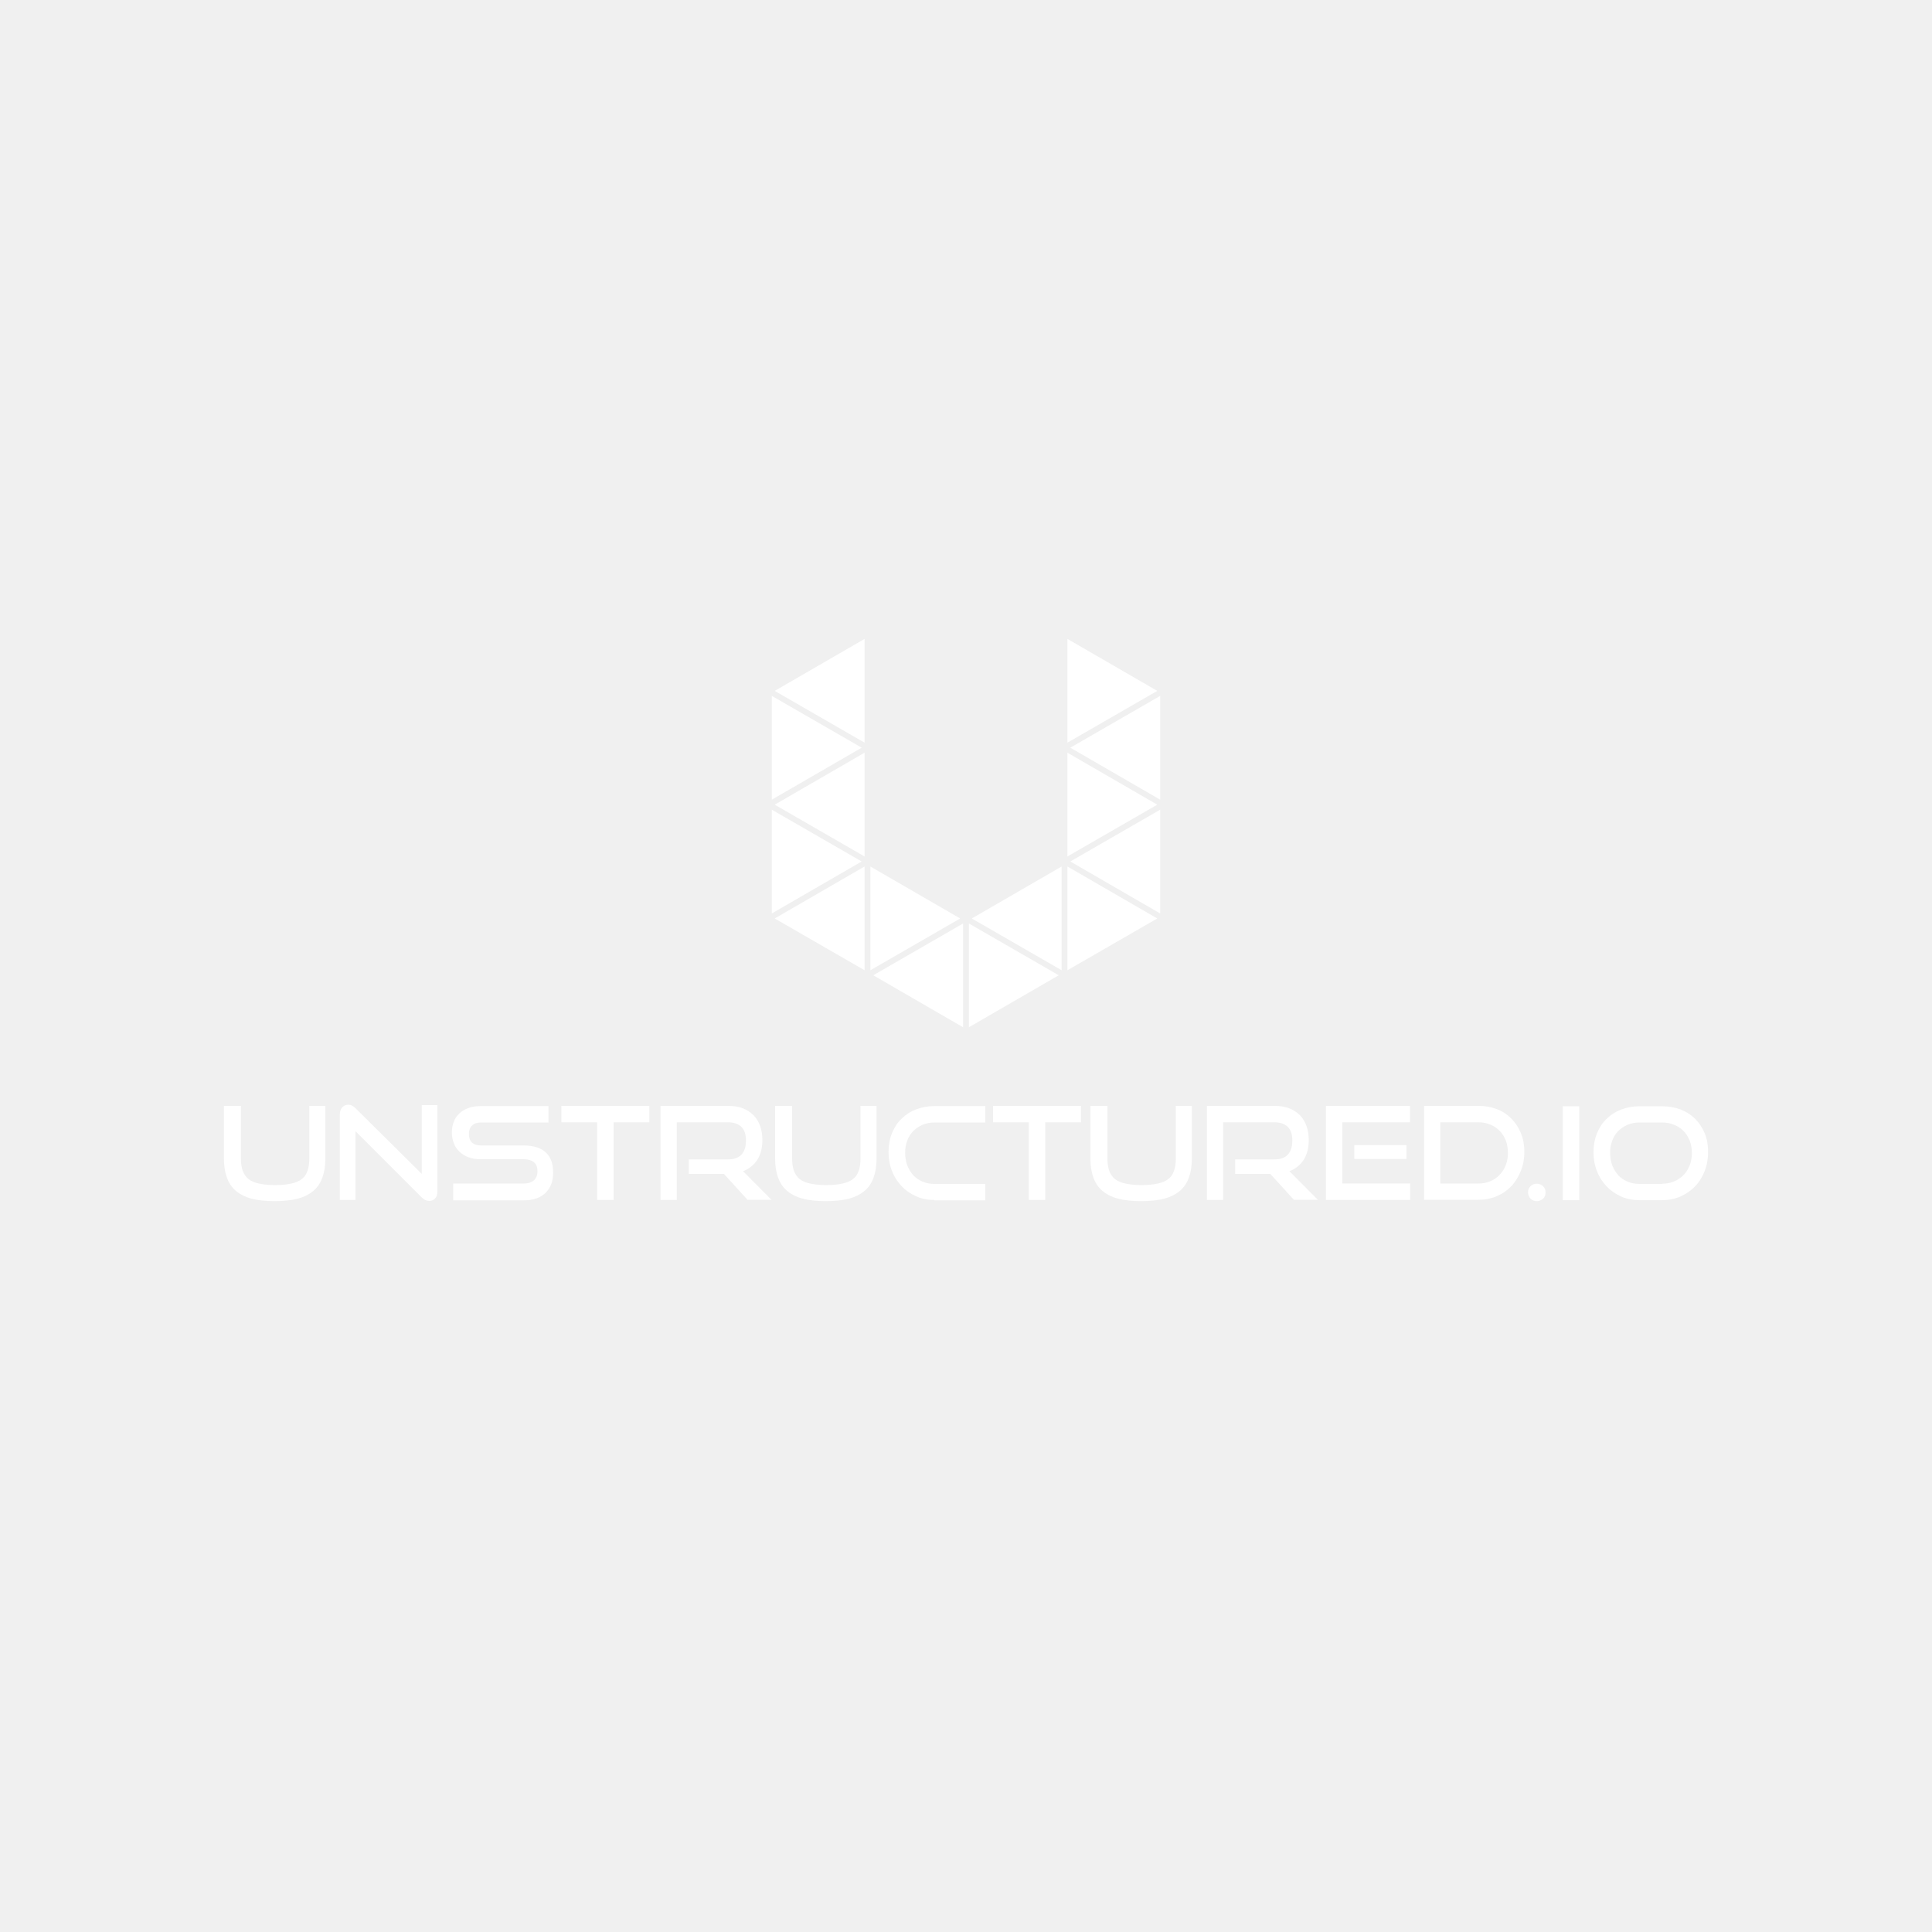
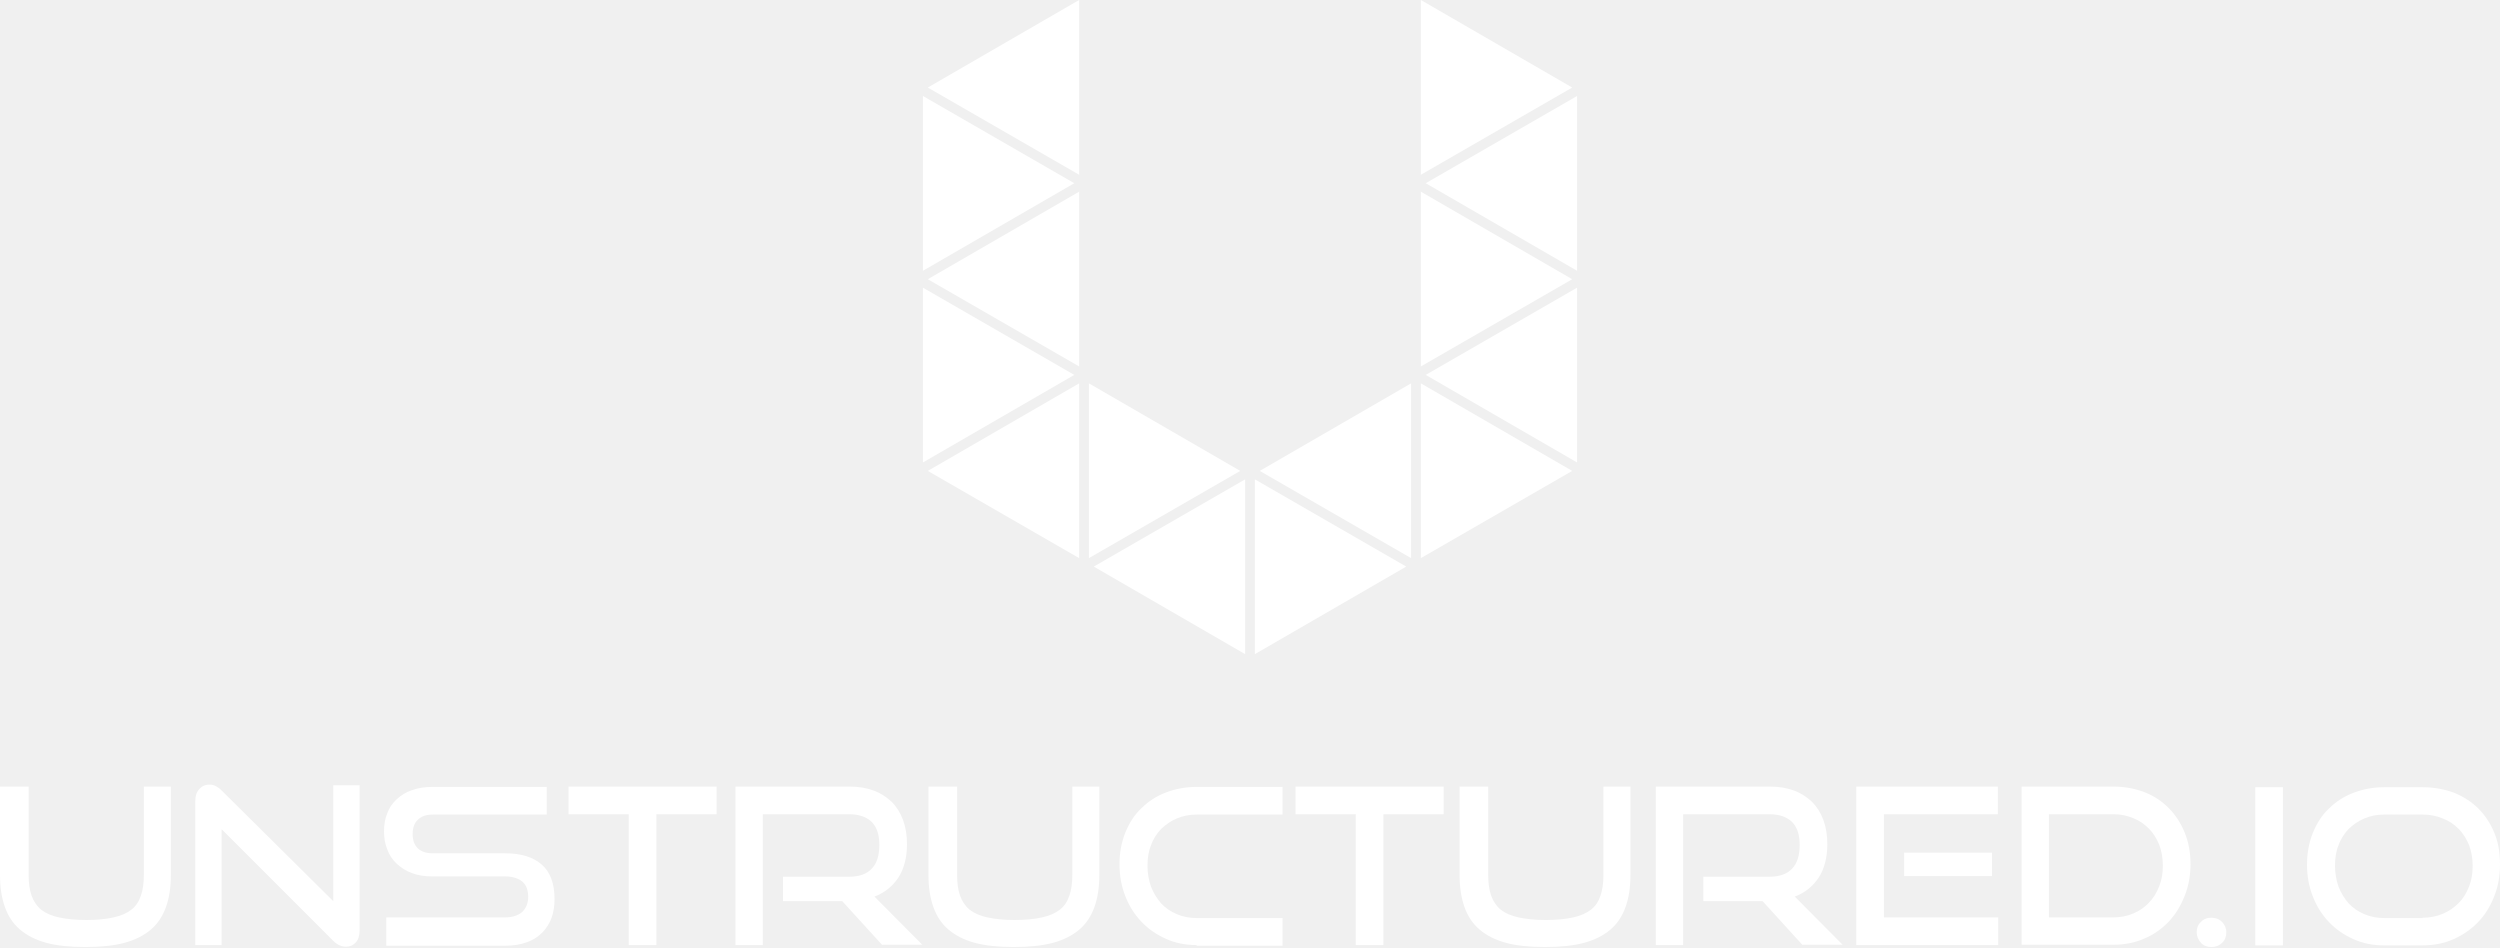
- <svg xmlns="http://www.w3.org/2000/svg" version="1.1" id="Layer_1" x="0px" y="0px" viewBox="0 0 1000 1000" enable-background="new 0 0 1000 1000" xml:space="preserve">
+ <svg xmlns="http://www.w3.org/2000/svg" version="1.1" id="Layer_1" x="0px" y="0px" enable-background="new 0 0 1000 1000" xml:space="preserve" viewBox="115.9 330.7 768.2 291">
  <g>
    <g>
      <polygon fill="#FFFFFF" points="447.5,330.7 401,357.6 447.5,384.4   " />
      <polygon fill="#FFFFFF" points="399.5,413.9 446,387 399.5,360.2   " />
      <polygon fill="#FFFFFF" points="447.5,389.6 401,416.5 447.5,443.3   " />
      <polygon fill="#FFFFFF" points="399.5,472.8 446,445.9 399.5,419.1   " />
      <polygon fill="#FFFFFF" points="447.5,448.5 401,475.4 447.5,502.2   " />
      <polygon fill="#FFFFFF" points="450.5,502.2 497,475.4 450.5,448.5   " />
      <polygon fill="#FFFFFF" points="498.5,478 452,504.8 498.5,531.7   " />
      <polygon fill="#FFFFFF" points="552.5,384.4 599,357.6 552.5,330.7   " />
      <polygon fill="#FFFFFF" points="600.5,360.2 554,387 600.5,413.9   " />
      <polygon fill="#FFFFFF" points="552.5,443.3 599,416.5 552.5,389.6   " />
      <polygon fill="#FFFFFF" points="600.5,419.1 554,445.9 600.5,472.8   " />
      <polygon fill="#FFFFFF" points="552.5,502.2 599,475.4 552.5,448.5   " />
      <polygon fill="#FFFFFF" points="549.5,448.5 503,475.4 549.5,502.2   " />
      <polygon fill="#FFFFFF" points="501.5,531.7 548,504.8 501.5,478   " />
    </g>
    <g>
      <g>
        <g>
          <path fill="#FFFFFF" d="M160.1,572.4h8.3v27.2c0,3.8-0.5,7-1.5,9.8c-1,2.8-2.5,5.1-4.6,6.9c-2.1,1.8-4.8,3.2-8.1,4.1      c-3.3,0.9-7.4,1.3-12.1,1.3c-4.7,0-8.7-0.4-12-1.3c-3.3-0.9-6-2.3-8.1-4.1c-2.1-1.8-3.6-4.1-4.6-6.9c-1-2.8-1.5-6.1-1.5-9.8      v-27.2h8.8v27.2c0,2.5,0.3,4.6,0.9,6.3c0.6,1.7,1.6,3.2,2.9,4.3c1.4,1.1,3.2,1.9,5.5,2.4c2.3,0.5,5.1,0.8,8.4,0.8      s6.2-0.3,8.4-0.8c2.3-0.5,4.1-1.3,5.5-2.4c1.4-1.1,2.3-2.5,2.9-4.3c0.6-1.7,0.9-3.8,0.9-6.3V572.4z" />
          <path fill="#FFFFFF" d="M184,585.5v35.6h-8.1v-44.2c0-1.6,0.4-2.8,1.2-3.7c0.8-0.9,1.8-1.4,3.2-1.4c0.6,0,1.2,0.1,1.8,0.4      c0.6,0.3,1.2,0.7,1.8,1.3l34.4,34.1V572h8.1v44.6c0,1.6-0.4,2.9-1.2,3.7c-0.8,0.9-1.8,1.3-3,1.3c-1.4,0-2.7-0.6-3.9-1.8      L184,585.5z" />
          <path fill="#FFFFFF" d="M234.6,621.1v-8.5h36.5c2.3,0,4-0.6,5.3-1.7c1.2-1.2,1.8-2.7,1.8-4.6c0-2.1-0.6-3.7-1.8-4.7      c-1.2-1-3-1.6-5.3-1.6h-22.4c-2.3,0-4.3-0.3-6.2-1c-1.9-0.7-3.4-1.7-4.7-2.9c-1.3-1.2-2.3-2.7-2.9-4.4c-0.7-1.7-1-3.5-1-5.6      c0-2,0.3-3.8,1-5.5c0.6-1.7,1.6-3.1,2.9-4.3c1.3-1.2,2.8-2.2,4.7-2.8c1.9-0.7,4-1,6.4-1h35v8.5h-35c-2,0-3.5,0.5-4.6,1.6      c-1.1,1-1.6,2.5-1.6,4.4c0,1.9,0.5,3.3,1.6,4.4c1.1,1,2.6,1.5,4.5,1.5h22.3c5,0,8.7,1.2,11.3,3.5c2.6,2.3,3.9,5.8,3.9,10.6      c0,2.1-0.3,4-0.9,5.7c-0.6,1.7-1.6,3.2-2.8,4.5c-1.3,1.3-2.8,2.3-4.7,3c-1.9,0.7-4.1,1.1-6.7,1.1H234.6z" />
          <path fill="#FFFFFF" d="M309.1,621.1v-40.2h-18.5v-8.5h45.5v8.5h-18.5v40.2H309.1z" />
          <path fill="#FFFFFF" d="M387,621.1l-12.3-13.5h-18.2v-7.5h20.3c3.1,0,5.4-0.8,7-2.5c1.6-1.7,2.3-4.1,2.3-7.3s-0.8-5.5-2.4-7.1      c-1.6-1.5-3.9-2.3-6.9-2.3h-26.5v40.2h-8.4v-48.7h35c2.8,0,5.2,0.4,7.4,1.2c2.2,0.8,4,2,5.6,3.5c1.5,1.5,2.7,3.4,3.5,5.6      c0.8,2.2,1.2,4.6,1.2,7.4c0,4.1-0.9,7.5-2.6,10.2c-1.8,2.7-4.2,4.7-7.4,5.9l14.7,14.8H387z" />
          <path fill="#FFFFFF" d="M445.4,572.4h8.3v27.2c0,3.8-0.5,7-1.5,9.8c-1,2.8-2.5,5.1-4.6,6.9c-2.1,1.8-4.8,3.2-8.1,4.1      c-3.3,0.9-7.4,1.3-12.1,1.3c-4.7,0-8.7-0.4-12-1.3c-3.3-0.9-6-2.3-8.1-4.1c-2.1-1.8-3.6-4.1-4.6-6.9c-1-2.8-1.5-6.1-1.5-9.8      v-27.2h8.8v27.2c0,2.5,0.3,4.6,0.9,6.3c0.6,1.7,1.6,3.2,2.9,4.3c1.4,1.1,3.2,1.9,5.5,2.4c2.3,0.5,5.1,0.8,8.4,0.8      s6.2-0.3,8.4-0.8c2.3-0.5,4.1-1.3,5.5-2.4c1.4-1.1,2.3-2.5,2.9-4.3c0.6-1.7,0.9-3.8,0.9-6.3V572.4z" />
          <path fill="#FFFFFF" d="M483.6,621.1c-3.4,0-6.5-0.6-9.4-1.9c-2.9-1.3-5.4-3-7.5-5.2c-2.1-2.2-3.8-4.8-5-7.9      c-1.2-3-1.8-6.3-1.8-9.8c0-3.6,0.6-6.8,1.8-9.8c1.2-2.9,2.8-5.5,5-7.5c2.1-2.1,4.6-3.7,7.5-4.8c2.9-1.1,6-1.7,9.4-1.7H510v8.5      h-26.4c-2.2,0-4.2,0.4-6.1,1.2c-1.9,0.8-3.4,1.9-4.8,3.2c-1.3,1.4-2.4,3-3.1,5c-0.8,1.9-1.1,4-1.1,6.4c0,2.3,0.4,4.4,1.1,6.4      c0.8,2,1.8,3.6,3.1,5.1c1.3,1.4,2.9,2.5,4.8,3.3c1.9,0.8,3.9,1.2,6.1,1.2H510v8.5H483.6z" />
          <path fill="#FFFFFF" d="M532.5,621.1v-40.2H514v-8.5h45.5v8.5H541v40.2H532.5z" />
          <path fill="#FFFFFF" d="M608.6,572.4h8.3v27.2c0,3.8-0.5,7-1.5,9.8c-1,2.8-2.5,5.1-4.6,6.9c-2.1,1.8-4.8,3.2-8.1,4.1      c-3.3,0.9-7.4,1.3-12.1,1.3c-4.7,0-8.7-0.4-12-1.3c-3.3-0.9-6-2.3-8.1-4.1c-2.1-1.8-3.6-4.1-4.6-6.9c-1-2.8-1.5-6.1-1.5-9.8      v-27.2h8.8v27.2c0,2.5,0.3,4.6,0.9,6.3c0.6,1.7,1.6,3.2,2.9,4.3c1.4,1.1,3.2,1.9,5.5,2.4c2.3,0.5,5.1,0.8,8.4,0.8      s6.2-0.3,8.4-0.8c2.3-0.5,4.1-1.3,5.5-2.4c1.4-1.1,2.3-2.5,2.9-4.3c0.6-1.7,0.9-3.8,0.9-6.3V572.4z" />
          <path fill="#FFFFFF" d="M669.8,621.1l-12.3-13.5h-18.2v-7.5h20.3c3.1,0,5.4-0.8,7-2.5c1.6-1.7,2.3-4.1,2.3-7.3s-0.8-5.5-2.4-7.1      c-1.6-1.5-3.9-2.3-6.9-2.3h-26.5v40.2h-8.4v-48.7h35c2.8,0,5.2,0.4,7.4,1.2c2.2,0.8,4,2,5.6,3.5c1.5,1.5,2.7,3.4,3.5,5.6      c0.8,2.2,1.2,4.6,1.2,7.4c0,4.1-0.9,7.5-2.6,10.2c-1.8,2.7-4.2,4.7-7.4,5.9l14.7,14.8H669.8z" />
          <path fill="#FFFFFF" d="M686.3,621.1v-48.7h43.5v8.5h-35v31.7h35.1v8.5H686.3z M701,599.9v-7.2h27v7.2H701z" />
          <path fill="#FFFFFF" d="M737.1,621.1v-48.7h28.2c3.4,0,6.6,0.6,9.5,1.7s5.4,2.8,7.5,4.9c2.1,2.1,3.7,4.6,4.9,7.5      c1.2,2.9,1.8,6.2,1.8,9.7c0,3.5-0.6,6.8-1.8,9.8c-1.2,3-2.8,5.7-4.9,7.9c-2.1,2.2-4.6,4-7.5,5.2c-2.9,1.3-6.1,1.9-9.5,1.9H737.1      z M765.3,612.6c2.2,0,4.2-0.4,6.1-1.2c1.9-0.8,3.5-1.9,4.8-3.3c1.4-1.4,2.4-3.1,3.2-5.1c0.8-2,1.1-4.1,1.1-6.4      c0-2.3-0.4-4.4-1.1-6.3c-0.8-1.9-1.8-3.6-3.2-5c-1.4-1.4-3-2.5-4.8-3.2c-1.9-0.8-3.9-1.2-6.1-1.2h-19.8v31.7H765.3z" />
        </g>
      </g>
      <g>
        <path fill="#FFFFFF" d="M800,617.2c0,1.3-0.4,2.4-1.3,3.2c-0.9,0.9-2,1.3-3.3,1.3c-1.3,0-2.4-0.4-3.2-1.3c-0.8-0.9-1.3-2-1.3-3.2     c0-1.3,0.4-2.4,1.3-3.2c0.8-0.9,1.9-1.3,3.2-1.3c1.3,0,2.4,0.4,3.3,1.3C799.5,614.8,800,615.9,800,617.2z" />
        <path fill="#FFFFFF" d="M808.9,621.2v-48.6h8.5v48.6H808.9z" />
        <path fill="#FFFFFF" d="M848.5,621.2c-3.4,0-6.5-0.6-9.4-1.9c-2.9-1.3-5.4-3-7.5-5.2c-2.1-2.2-3.8-4.8-5-7.9     c-1.2-3-1.8-6.3-1.8-9.8c0-3.6,0.6-6.8,1.8-9.8c1.2-2.9,2.8-5.5,5-7.5c2.1-2.1,4.6-3.7,7.5-4.8c2.9-1.1,6-1.7,9.4-1.7h11.8     c3.5,0,6.7,0.6,9.7,1.7c2.9,1.2,5.4,2.8,7.5,4.9c2.1,2.1,3.7,4.6,4.9,7.5c1.2,2.9,1.7,6.1,1.7,9.7c0,3.5-0.6,6.8-1.8,9.8     c-1.2,3-2.8,5.7-5,7.9c-2.1,2.2-4.6,3.9-7.5,5.2c-2.9,1.3-6.1,1.9-9.6,1.9H848.5z M860.3,612.7c2.2,0,4.3-0.4,6.2-1.2     c1.9-0.8,3.5-1.9,4.9-3.3c1.4-1.4,2.4-3.1,3.2-5.1c0.8-2,1.1-4.1,1.1-6.4c0-2.3-0.4-4.4-1.1-6.3c-0.8-1.9-1.8-3.6-3.2-5     c-1.4-1.4-3-2.5-4.9-3.2c-1.9-0.8-3.9-1.2-6.2-1.2h-11.8c-2.2,0-4.2,0.4-6.1,1.2c-1.9,0.8-3.4,1.9-4.8,3.2c-1.3,1.4-2.4,3-3.1,5     c-0.8,1.9-1.1,4-1.1,6.4c0,2.3,0.4,4.4,1.1,6.4c0.8,2,1.8,3.6,3.1,5.1c1.3,1.4,2.9,2.5,4.8,3.3c1.9,0.8,3.9,1.2,6.1,1.2H860.3z" />
      </g>
    </g>
  </g>
</svg>
